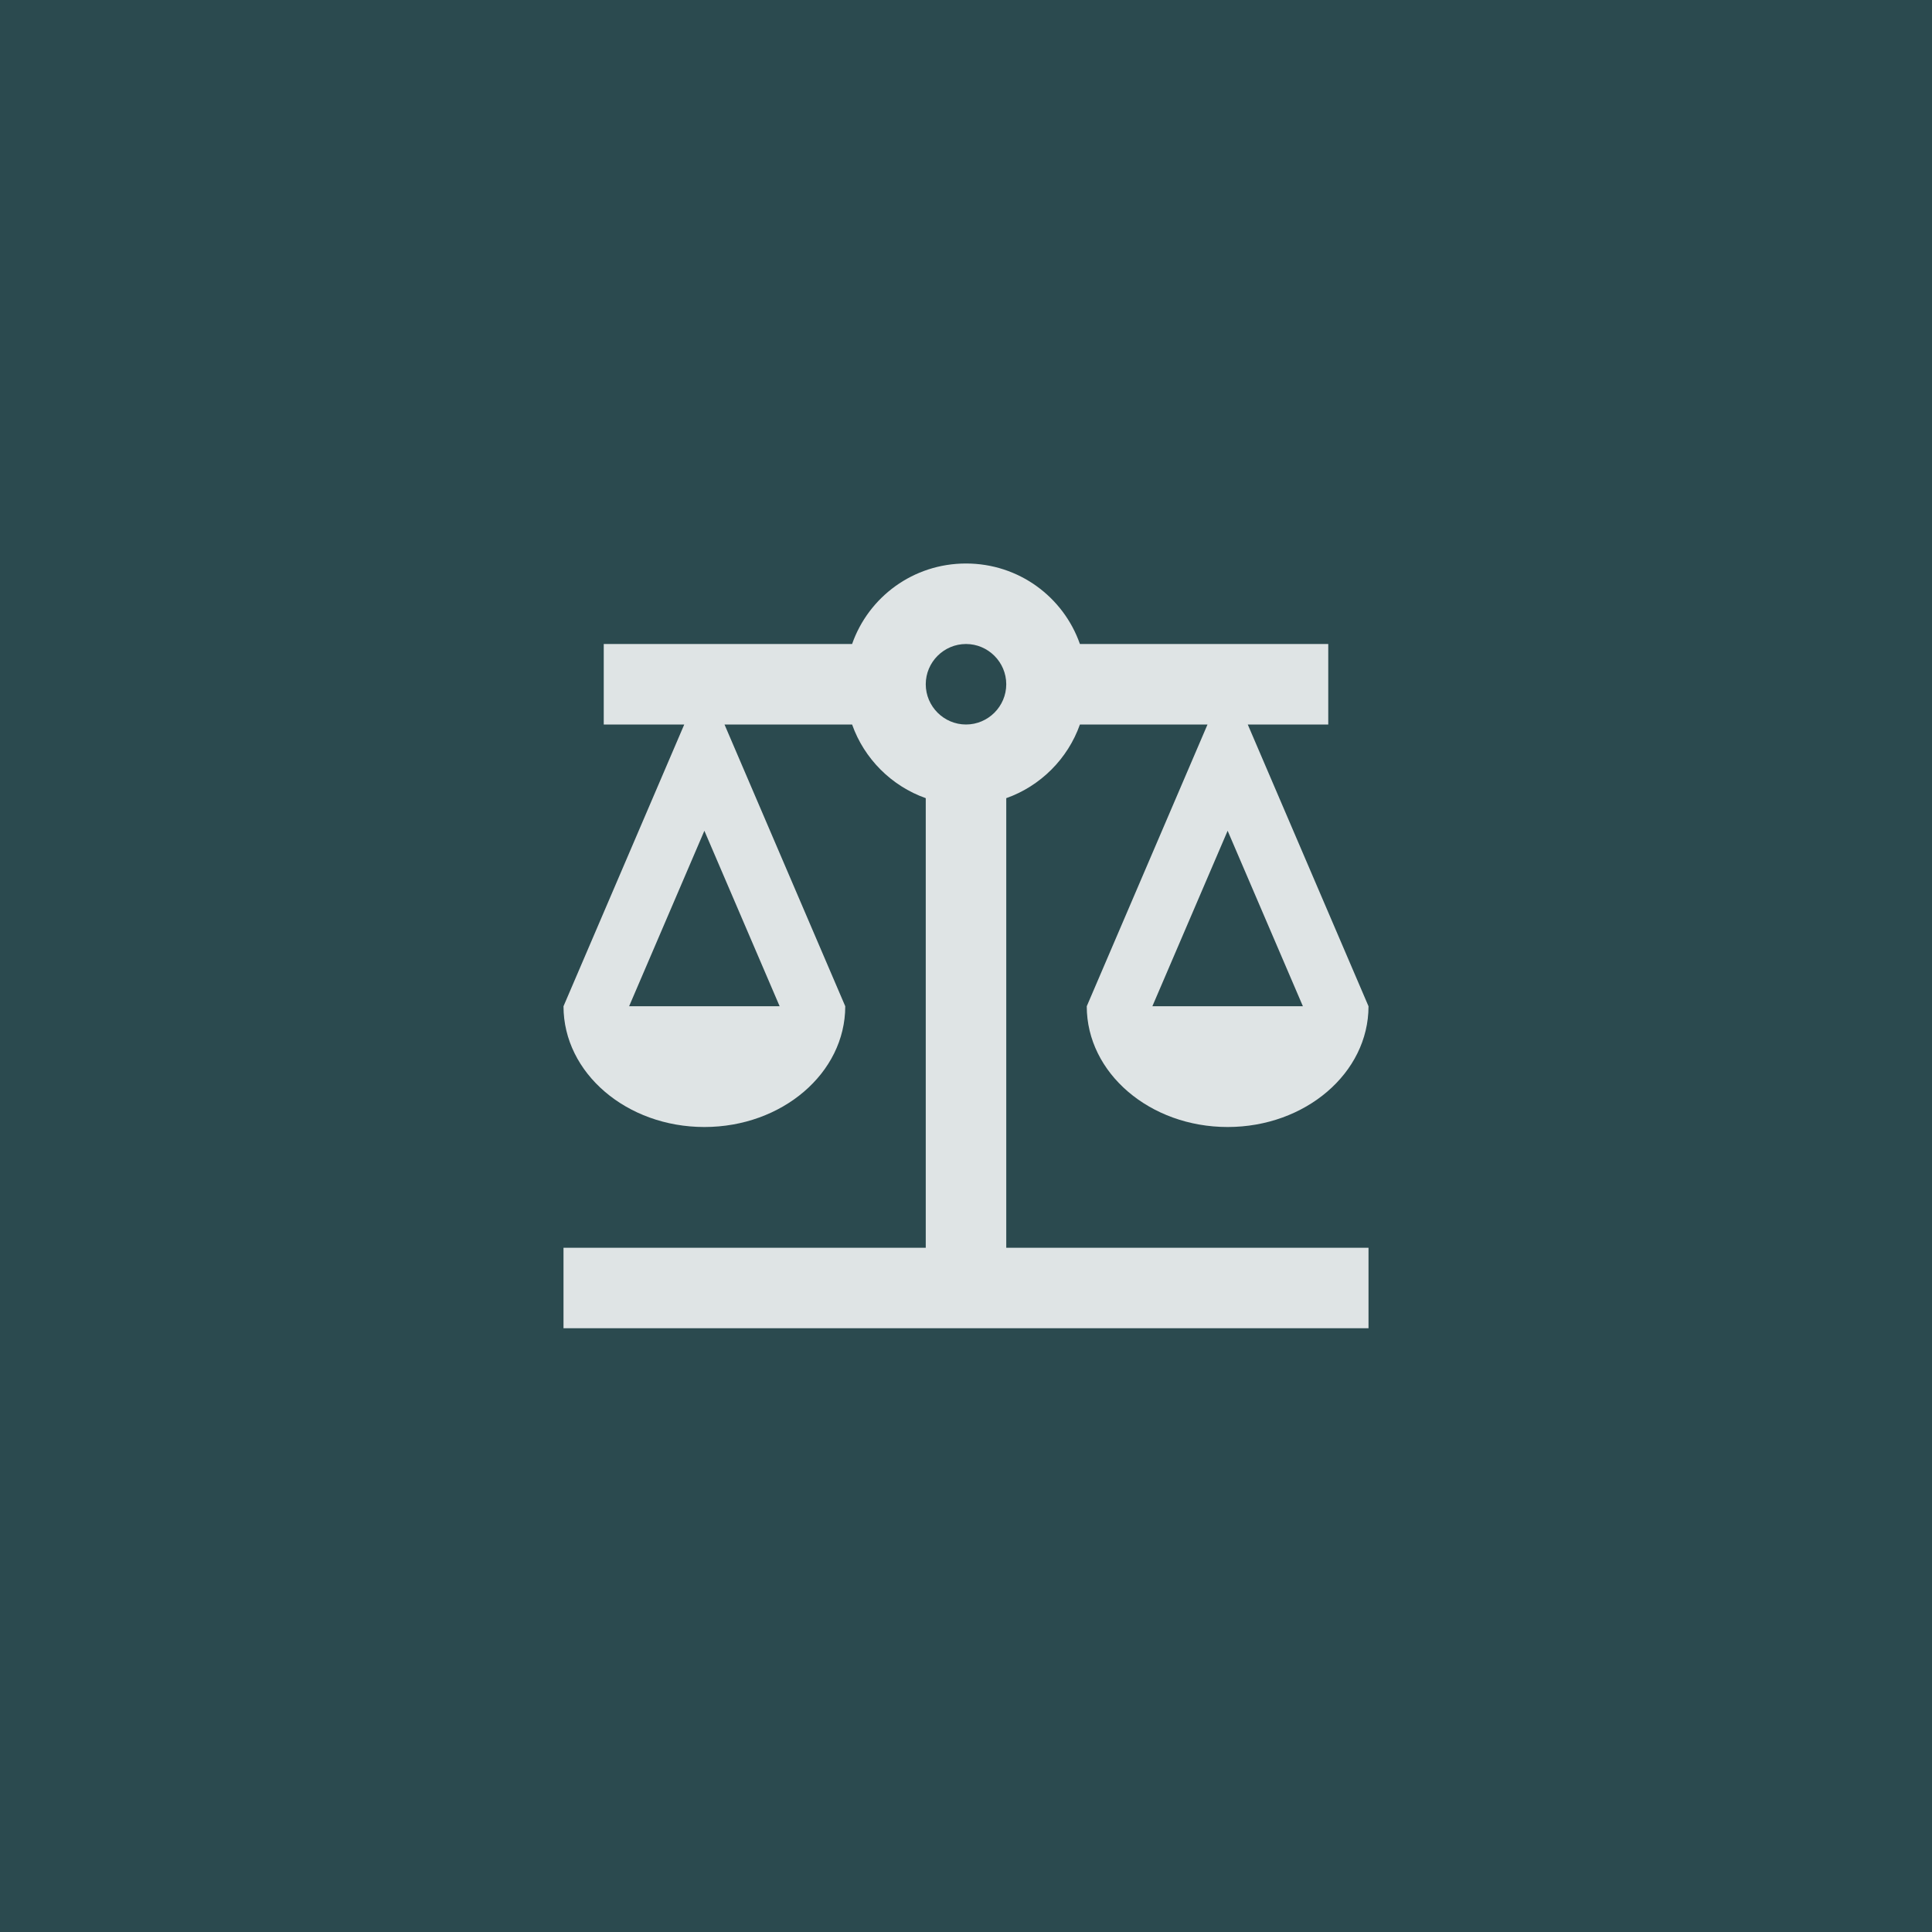
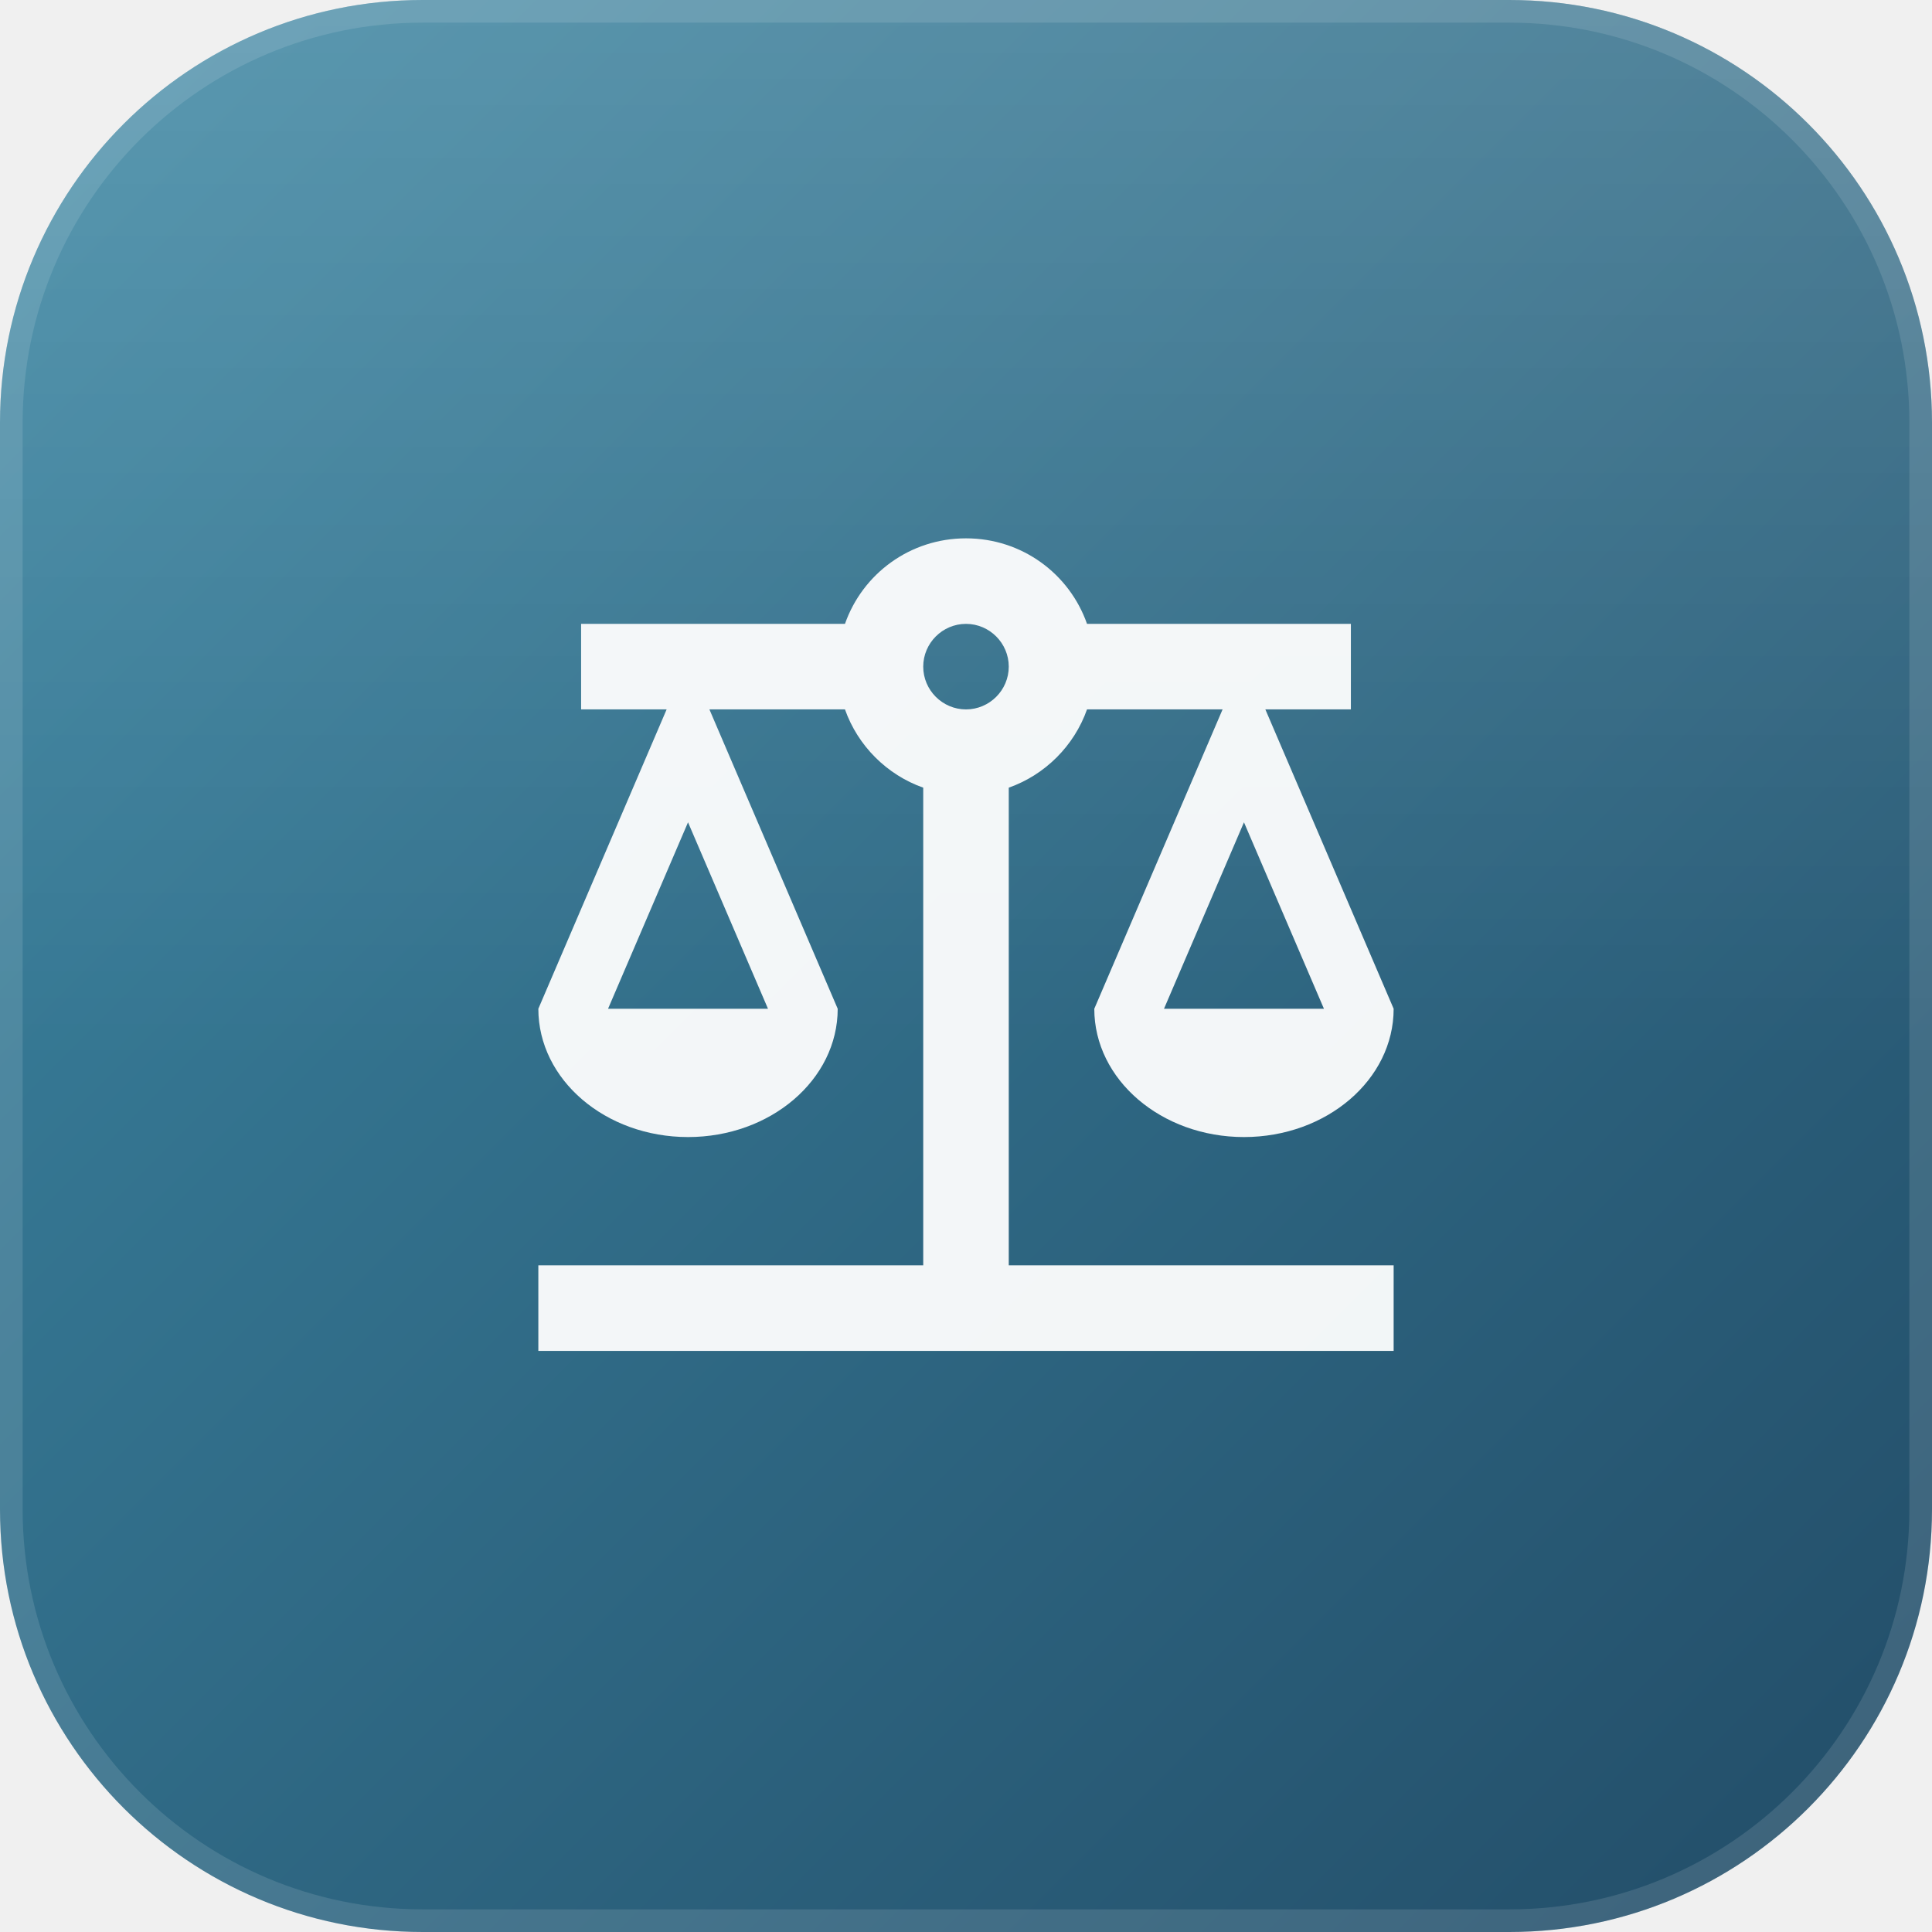
<svg xmlns="http://www.w3.org/2000/svg" viewBox="0 0 128 128" width="128" height="128">
-   <rect width="128" height="128" fill="#2B4A4F" />
-   <g transform="translate(32 32) scale(2.6667)" fill="#fff" fill-opacity=".85">
+   <defs>
+     <linearGradient id="bg" x1="0" y1="0" x2="1" y2="1">
+       <stop offset="0" stop-color="hsl(196 46% 44%)" />
+       <stop offset="1" stop-color="hsl(204 50% 27%)" />
+     </linearGradient>
+     <linearGradient id="sheen" x1="0" y1="0" x2="0" y2="1">
+       <stop offset="0" stop-color="#fff" stop-opacity=".16" />
+       <stop offset=".55" stop-color="#fff" stop-opacity="0" />
+     </linearGradient>
+   </defs>
+   <rect width="128" height="128" rx="28" fill="url(#bg)" />
+   <rect width="128" height="128" rx="28" fill="url(#sheen)" />
+   <rect x=".75" y=".75" width="126.5" height="126.5" rx="27.25" fill="none" stroke="#fff" stroke-opacity=".12" stroke-width="1.5" />
+   <g transform="translate(30 30) scale(2.8333)" fill="#fff" fill-opacity=".94">
    <path d="M13 7.83c.85-.3 1.53-.98 1.83-1.83H18l-3 7c0 1.66 1.57 3 3.5 3s3.5-1.34 3.5-3l-3-7h2V4h-6.17c-.41-1.17-1.52-2-2.83-2s-2.42.83-2.83 2H3v2h2l-3 7c0 1.66 1.57 3 3.5 3S9 14.66 9 13L6 6h3.17c.3.85.98 1.53 1.83 1.83V19H2v2h20v-2h-9zM20.37 13h-3.74l1.87-4.36zm-13 0H3.63L5.5 8.64zM12 6c-.55 0-1-.45-1-1s.45-1 1-1 1 .45 1 1-.45 1-1 1" />
  </g>
</svg>
